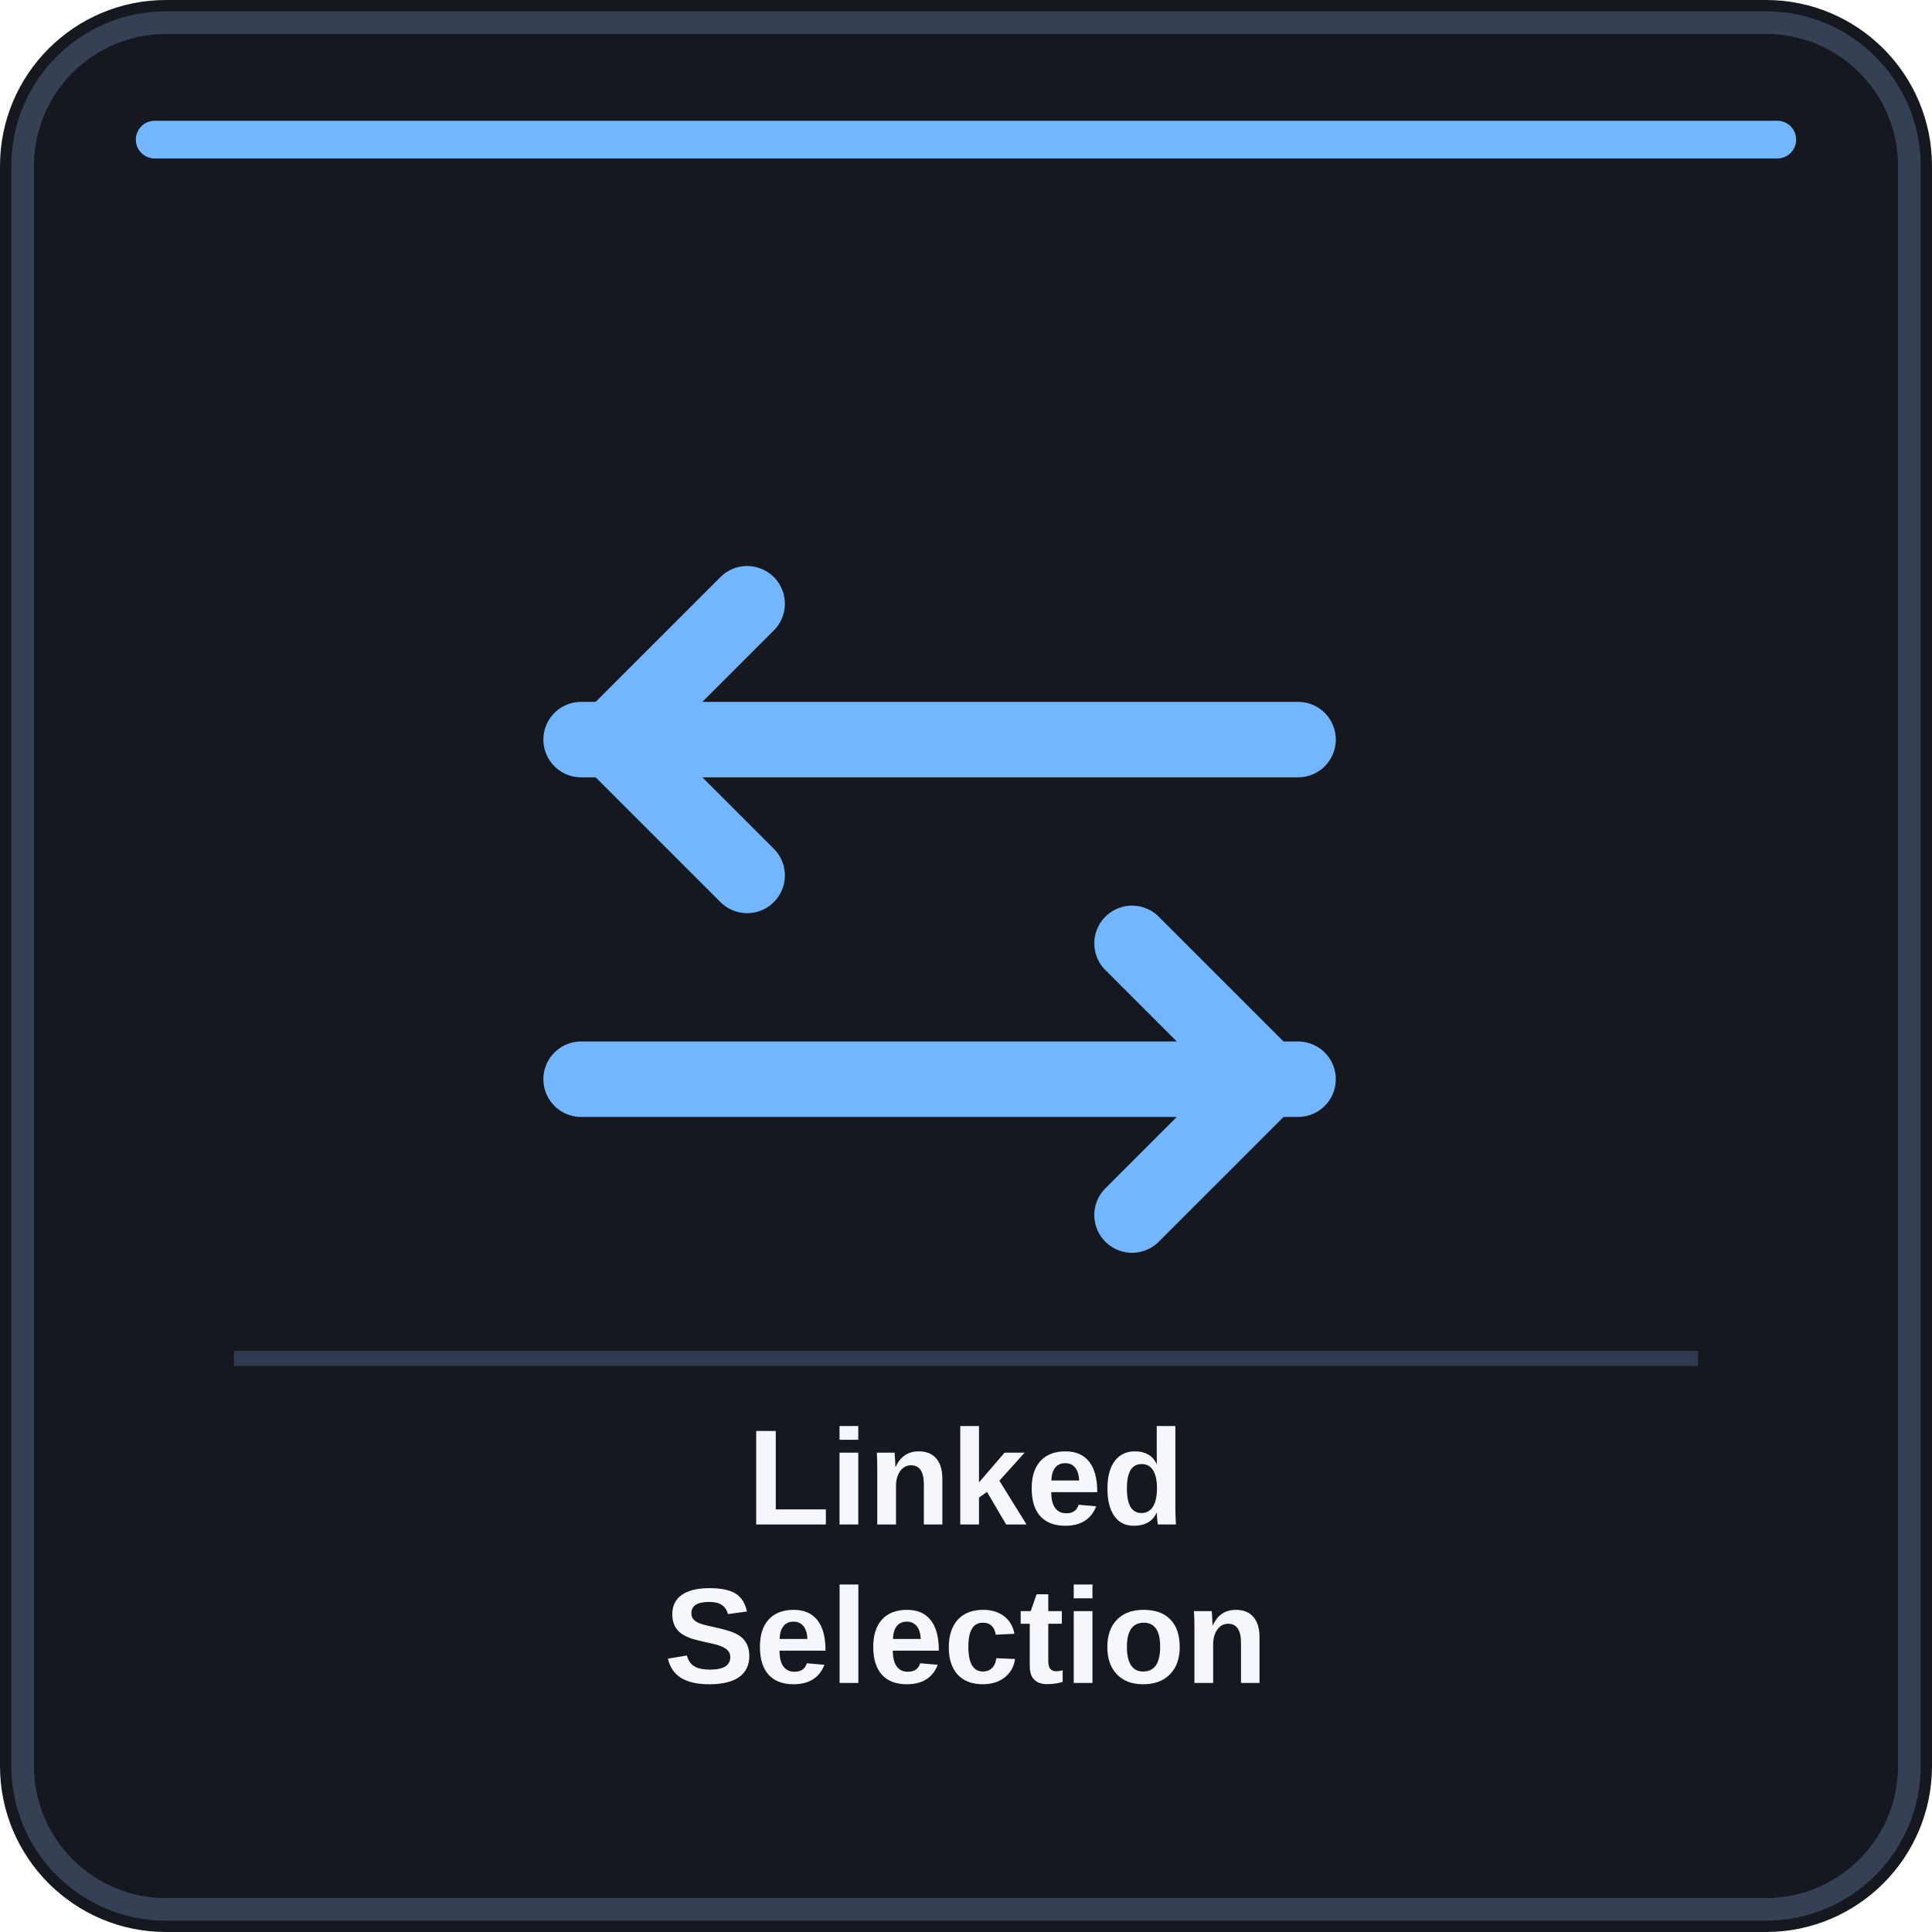
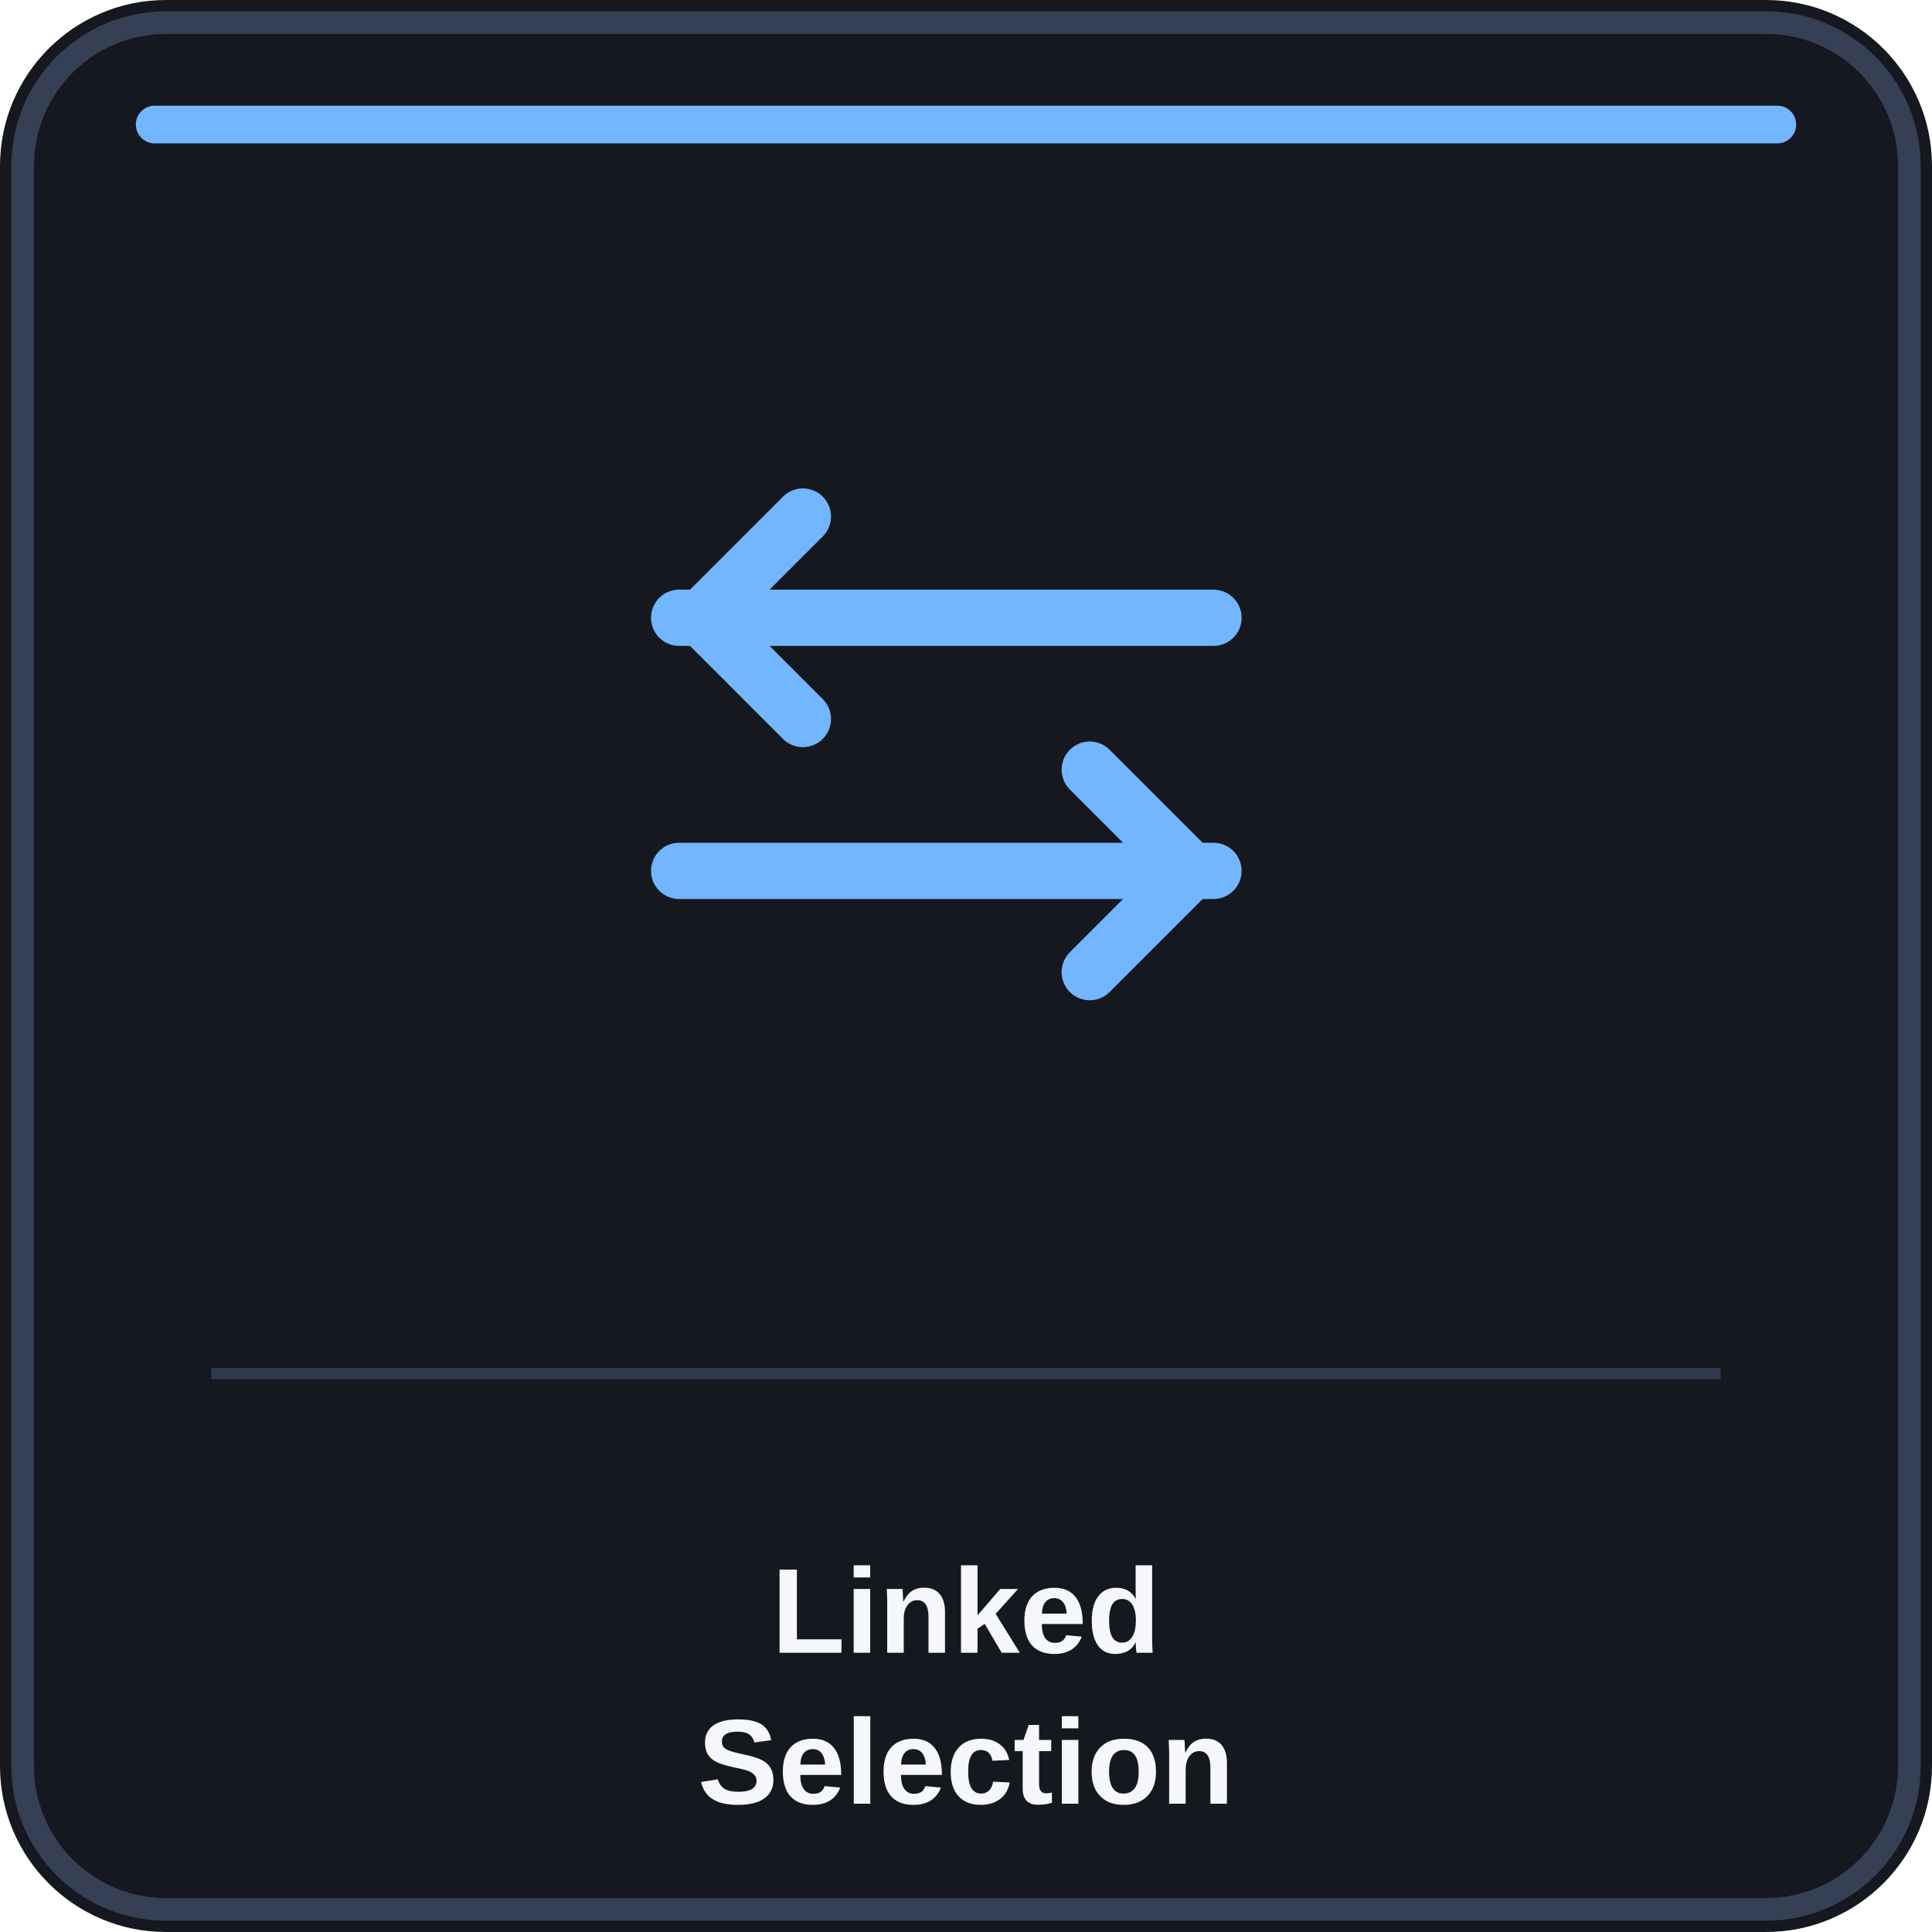
<svg xmlns="http://www.w3.org/2000/svg" width="256" height="256" viewBox="0 0 256 256">
+   <defs>
+     <clipPath id="tc">
+       <rect x="18" y="18" width="220" height="160" />
+     </clipPath>
+   </defs>
  <rect width="256" height="256" rx="22" fill="#15181E" />
  <rect x="3" y="3" width="250" height="250" rx="19" fill="none" stroke="#364055" stroke-width="3" />
-   <rect x="18" y="16" width="220" height="5" rx="2.5" fill="#72B6FF" />
-   <g transform="translate(22 15)">
+   <rect x="18" y="14" width="220" height="5" rx="2.5" fill="#72B6FF" />
+   <svg x="22" y="20" width="212" height="158" viewBox="0 0 212 212" preserveAspectRatio="xMidYMid meet">
    <path d="M55 83h95M55 128h95" stroke="#72B6FF" stroke-width="10" stroke-linecap="round" stroke-linejoin="round" fill="none" />
    <path d="M77 65l-18 18 18 18M128 110l18 18-18 18" stroke="#72B6FF" stroke-width="10" stroke-linecap="round" stroke-linejoin="round" fill="none" />
-   </g>
-   <path d="M31 180h194" stroke="#303A4E" stroke-width="2" />
-   <text x="128" y="202" text-anchor="middle" fill="#F5F7FC" font-family="Arial, Helvetica, sans-serif" font-size="18" font-weight="700">Linked</text>
-   <text x="128" y="223" text-anchor="middle" fill="#F5F7FC" font-family="Arial, Helvetica, sans-serif" font-size="18" font-weight="700">Selection</text>
+   </svg>
+   <path d="M28 182h200" stroke="#303A4E" stroke-width="1.5" />
+   <text x="128" y="219" text-anchor="middle" dominant-baseline="auto" fill="#F5F7FC" font-family="Arial,Helvetica,sans-serif" font-size="16" font-weight="700" textLength="58" lengthAdjust="spacingAndGlyphs">Linked</text>
+   <text x="128" y="239" text-anchor="middle" dominant-baseline="auto" fill="#F5F7FC" font-family="Arial,Helvetica,sans-serif" font-size="16" font-weight="700" textLength="86" lengthAdjust="spacingAndGlyphs">Selection</text>
</svg>
